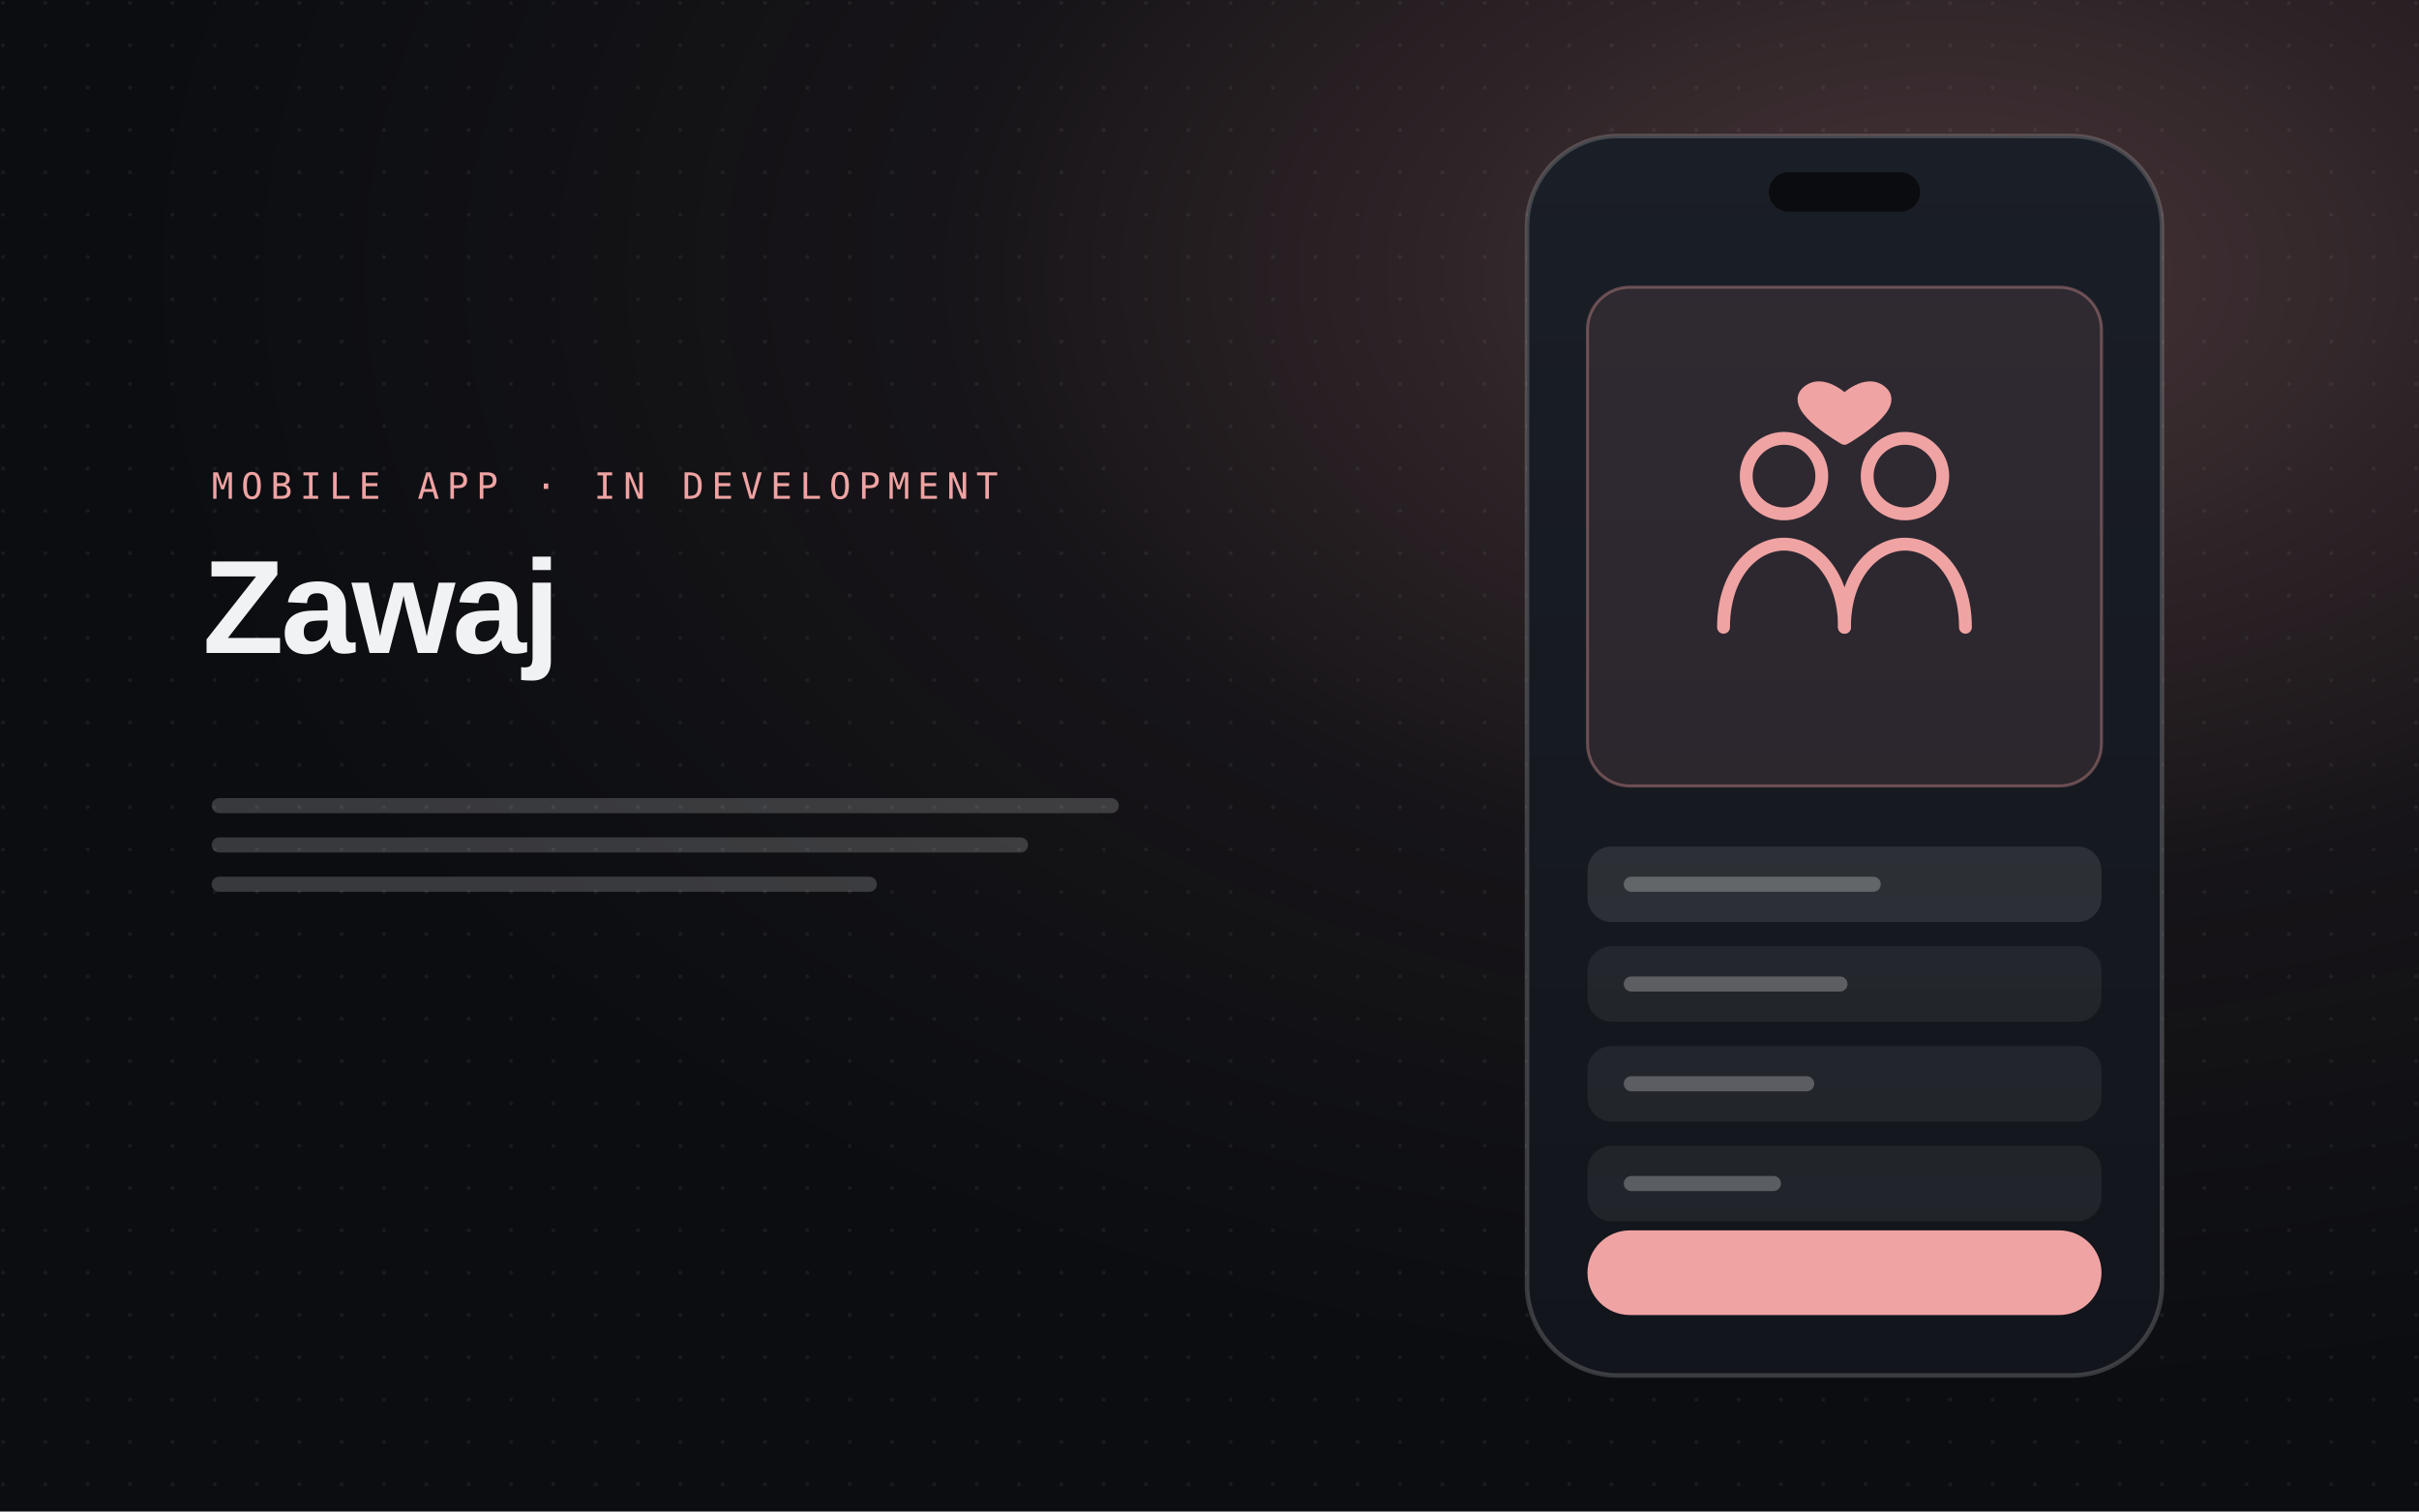
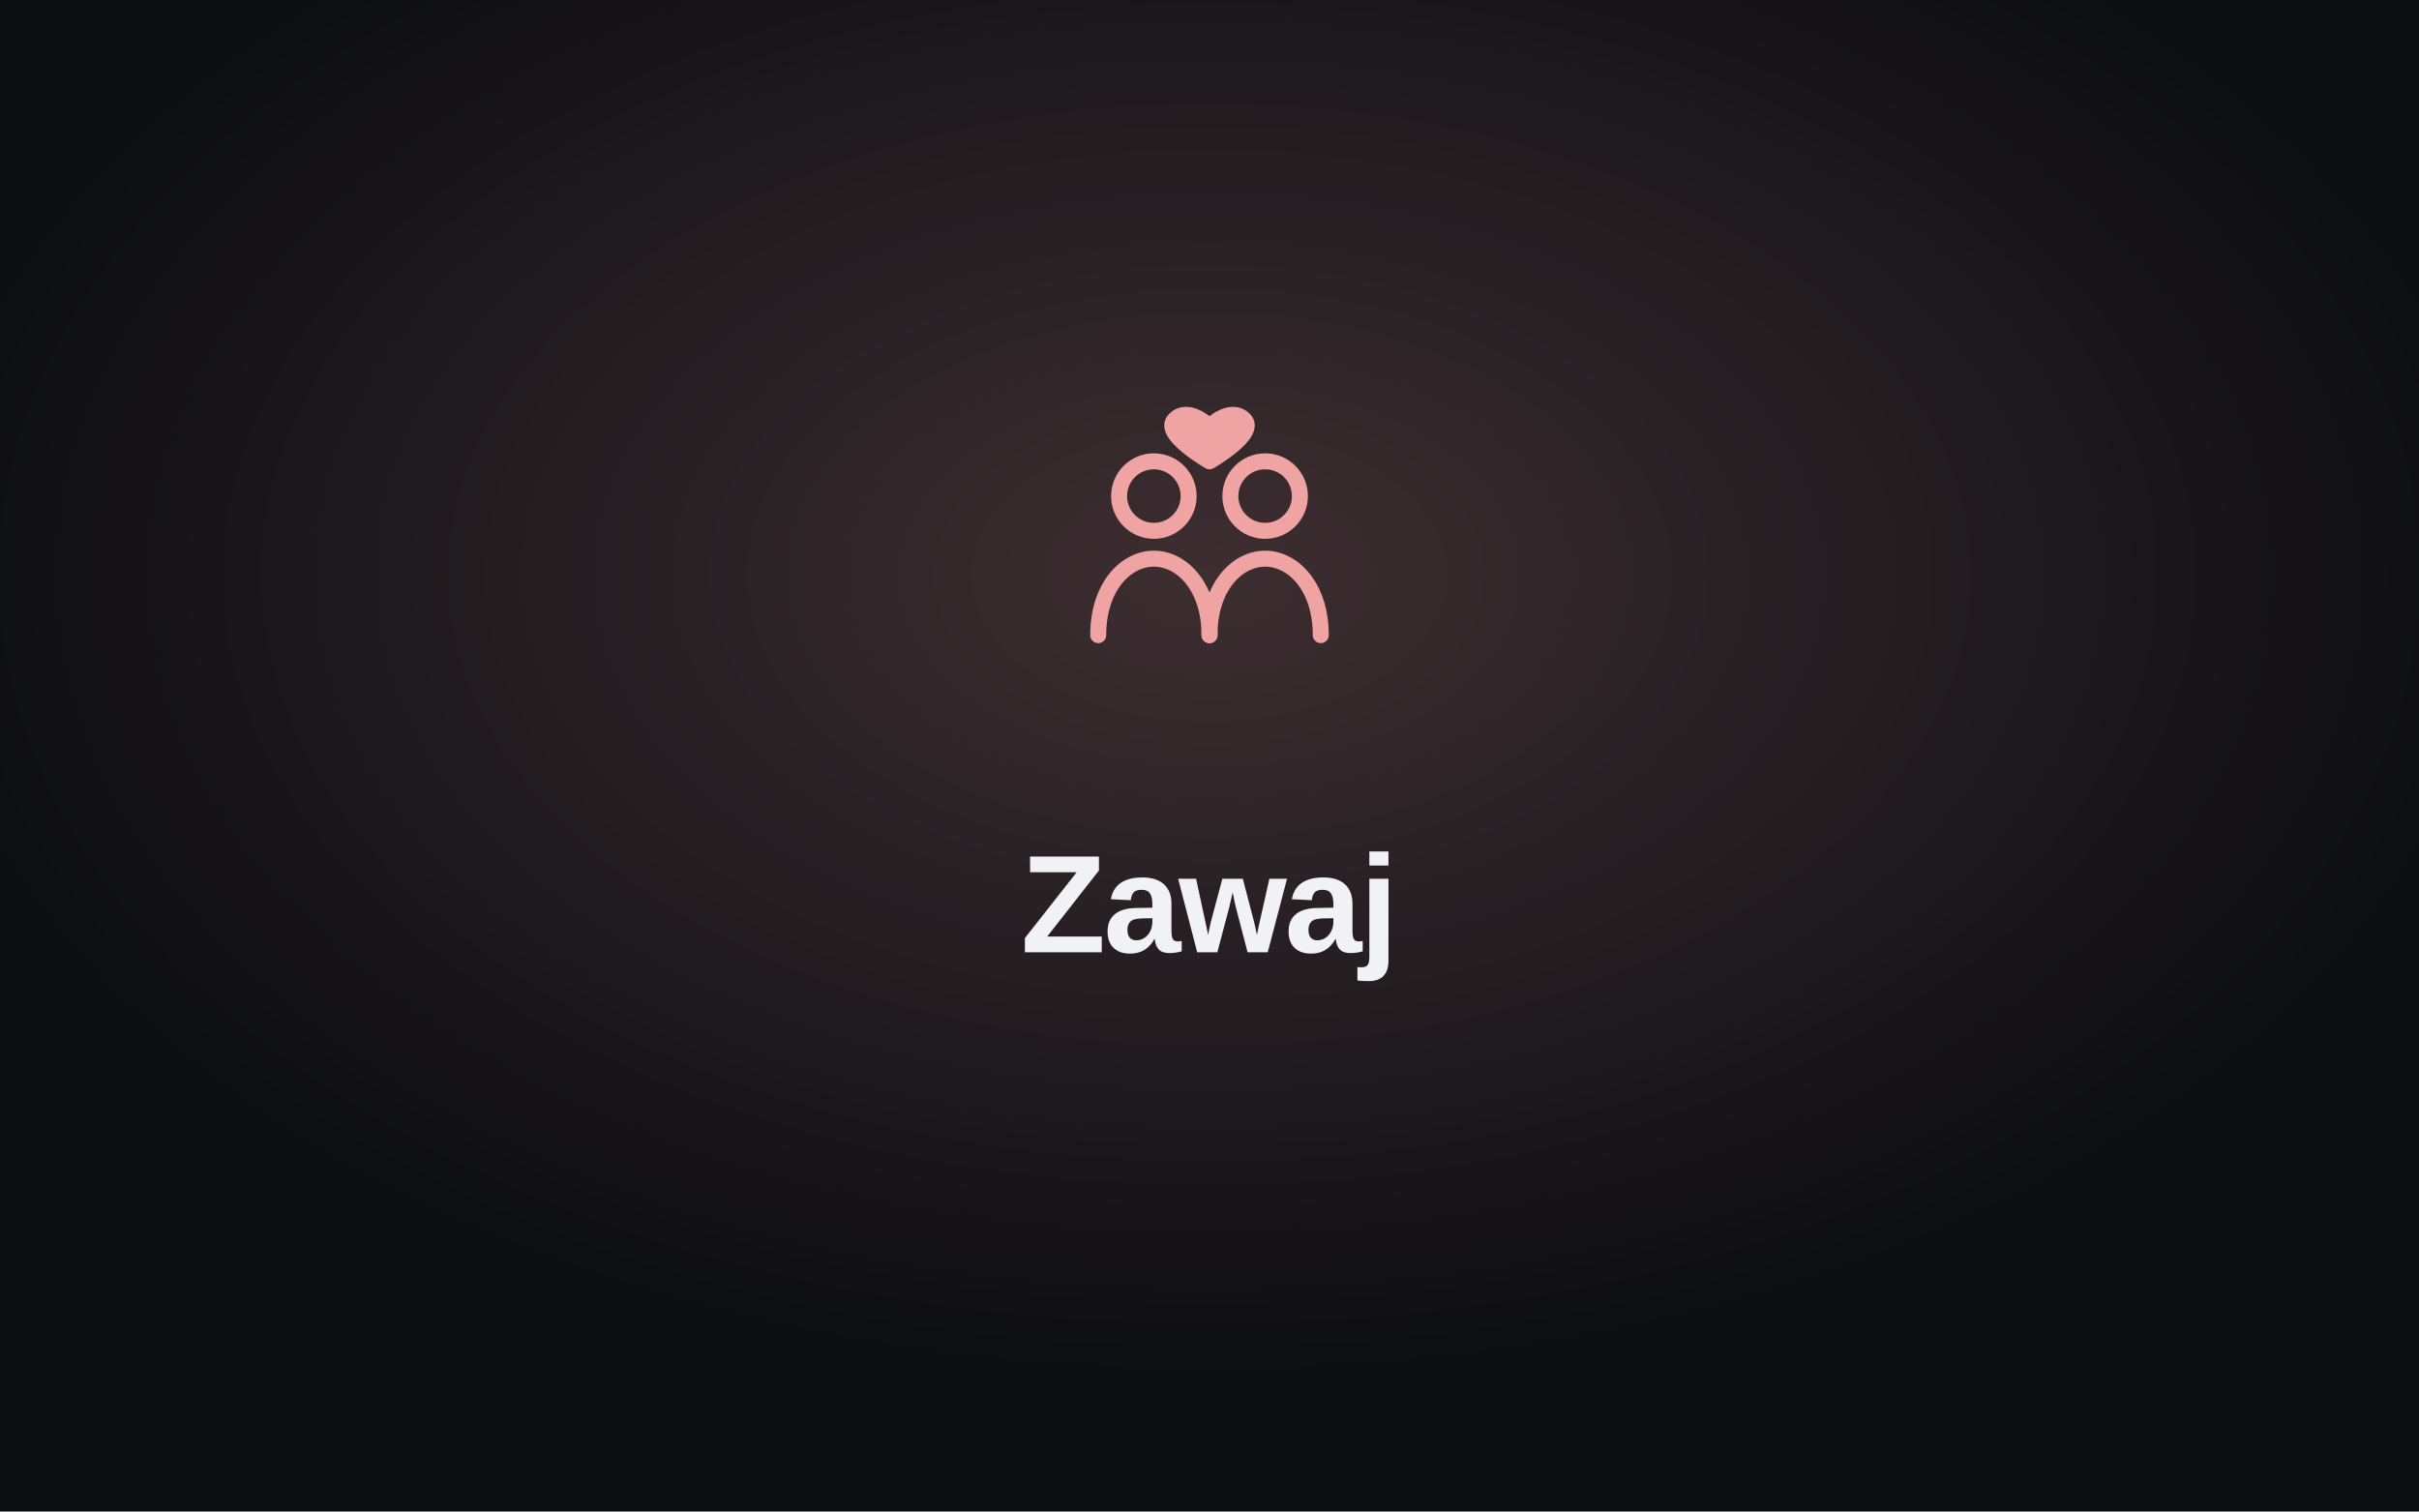
<svg xmlns="http://www.w3.org/2000/svg" viewBox="0 0 1600 1000" width="1600" height="1000">
  <defs>
-     <radialGradient id="g" cx="80%" cy="18%" r="75%">
-       <stop offset="0" stop-color="#F0A3A3" stop-opacity=".26" />
-       <stop offset=".55" stop-color="#F0A3A3" stop-opacity=".05" />
+     <radialGradient id="g" cx="50%" cy="38%" r="55%">
+       <stop offset="0" stop-color="#F0A3A3" stop-opacity=".22" />
      <stop offset="1" stop-color="#F0A3A3" stop-opacity="0" />
    </radialGradient>
-     <pattern id="d" width="28" height="28" patternUnits="userSpaceOnUse">
-       <circle cx="2" cy="2" r="1.3" fill="#FFFFFF" fill-opacity=".06" />
-     </pattern>
-     <linearGradient id="s" x1="0" y1="0" x2="0" y2="1">
-       <stop offset="0" stop-color="#1A1E26" />
-       <stop offset="1" stop-color="#12151B" />
-     </linearGradient>
  </defs>
  <rect width="100%" height="100%" fill="#0B0D11" />
-   <rect width="100%" height="100%" fill="url(#d)" />
  <rect width="100%" height="100%" fill="url(#g)" />
-   <rect x="1010" y="90" width="420" height="820" rx="60" fill="url(#s)" stroke="#FFFFFF" stroke-opacity=".18" stroke-width="3" />
-   <rect x="1170" y="114" width="100" height="26" rx="13" fill="#000000" fill-opacity=".6" />
-   <rect x="1050" y="190" width="340" height="330" rx="28" fill="#F0A3A3" fill-opacity=".10" stroke="#F0A3A3" stroke-opacity=".35" stroke-width="2" />
-   <g transform="translate(1095 230) scale(2.5)" fill="none" stroke="#F0A3A3" stroke-width="3.4" stroke-linecap="round" stroke-linejoin="round">
+   <g transform="translate(685.0 250) scale(2.3)" fill="none" stroke="#F0A3A3" stroke-width="4.6" stroke-linecap="round" stroke-linejoin="round">
    <circle cx="34" cy="34" r="10" />
    <circle cx="66" cy="34" r="10" />
    <path d="M18 74 c0-14 8-22 16-22 s16 8 16 22" />
    <path d="M50 74 c0-14 8-22 16-22 s16 8 16 22" />
    <path d="M50 14 C50 14 44 8 40 12 c-4 4 10 12 10 12 s14-8 10-12 c-4-4-10 2-10 2Z" fill="#F0A3A3" />
  </g>
-   <rect x="1050" y="560" width="340" height="50" rx="16" fill="#FFFFFF" fill-opacity="0.1" />
-   <rect x="1074" y="580" width="170" height="10" rx="5" fill="#FFFFFF" fill-opacity=".26" />
-   <rect x="1050" y="626" width="340" height="50" rx="16" fill="#FFFFFF" fill-opacity="0.06" />
-   <rect x="1074" y="646" width="148" height="10" rx="5" fill="#FFFFFF" fill-opacity=".26" />
-   <rect x="1050" y="692" width="340" height="50" rx="16" fill="#FFFFFF" fill-opacity="0.06" />
-   <rect x="1074" y="712" width="126" height="10" rx="5" fill="#FFFFFF" fill-opacity=".26" />
-   <rect x="1050" y="758" width="340" height="50" rx="16" fill="#FFFFFF" fill-opacity="0.06" />
-   <rect x="1074" y="778" width="104" height="10" rx="5" fill="#FFFFFF" fill-opacity=".26" />
-   <rect x="1050" y="814" width="340" height="56" rx="28" fill="#F0A3A3" />
-   <text x="140" y="330" font-family="Consolas, monospace" font-size="24" letter-spacing="5" fill="#F0A3A3">MOBILE APP · IN DEVELOPMENT</text>
-   <text x="134" y="432" font-family="Segoe UI, Arial, sans-serif" font-weight="700" font-size="88" letter-spacing="-2" fill="#F1F2F4">Zawaj</text>
-   <rect x="140" y="528" width="600" height="10" rx="5.0" fill="#FFFFFF" fill-opacity=".18" />
-   <rect x="140" y="554" width="540" height="10" rx="5.0" fill="#FFFFFF" fill-opacity=".18" />
-   <rect x="140" y="580" width="440" height="10" rx="5.0" fill="#FFFFFF" fill-opacity=".18" />
+   <text x="800.0" y="630" text-anchor="middle" font-family="Segoe UI, Arial, sans-serif" font-weight="700" font-size="92" letter-spacing="-1.5" fill="#F1F2F4">Zawaj</text>
</svg>
